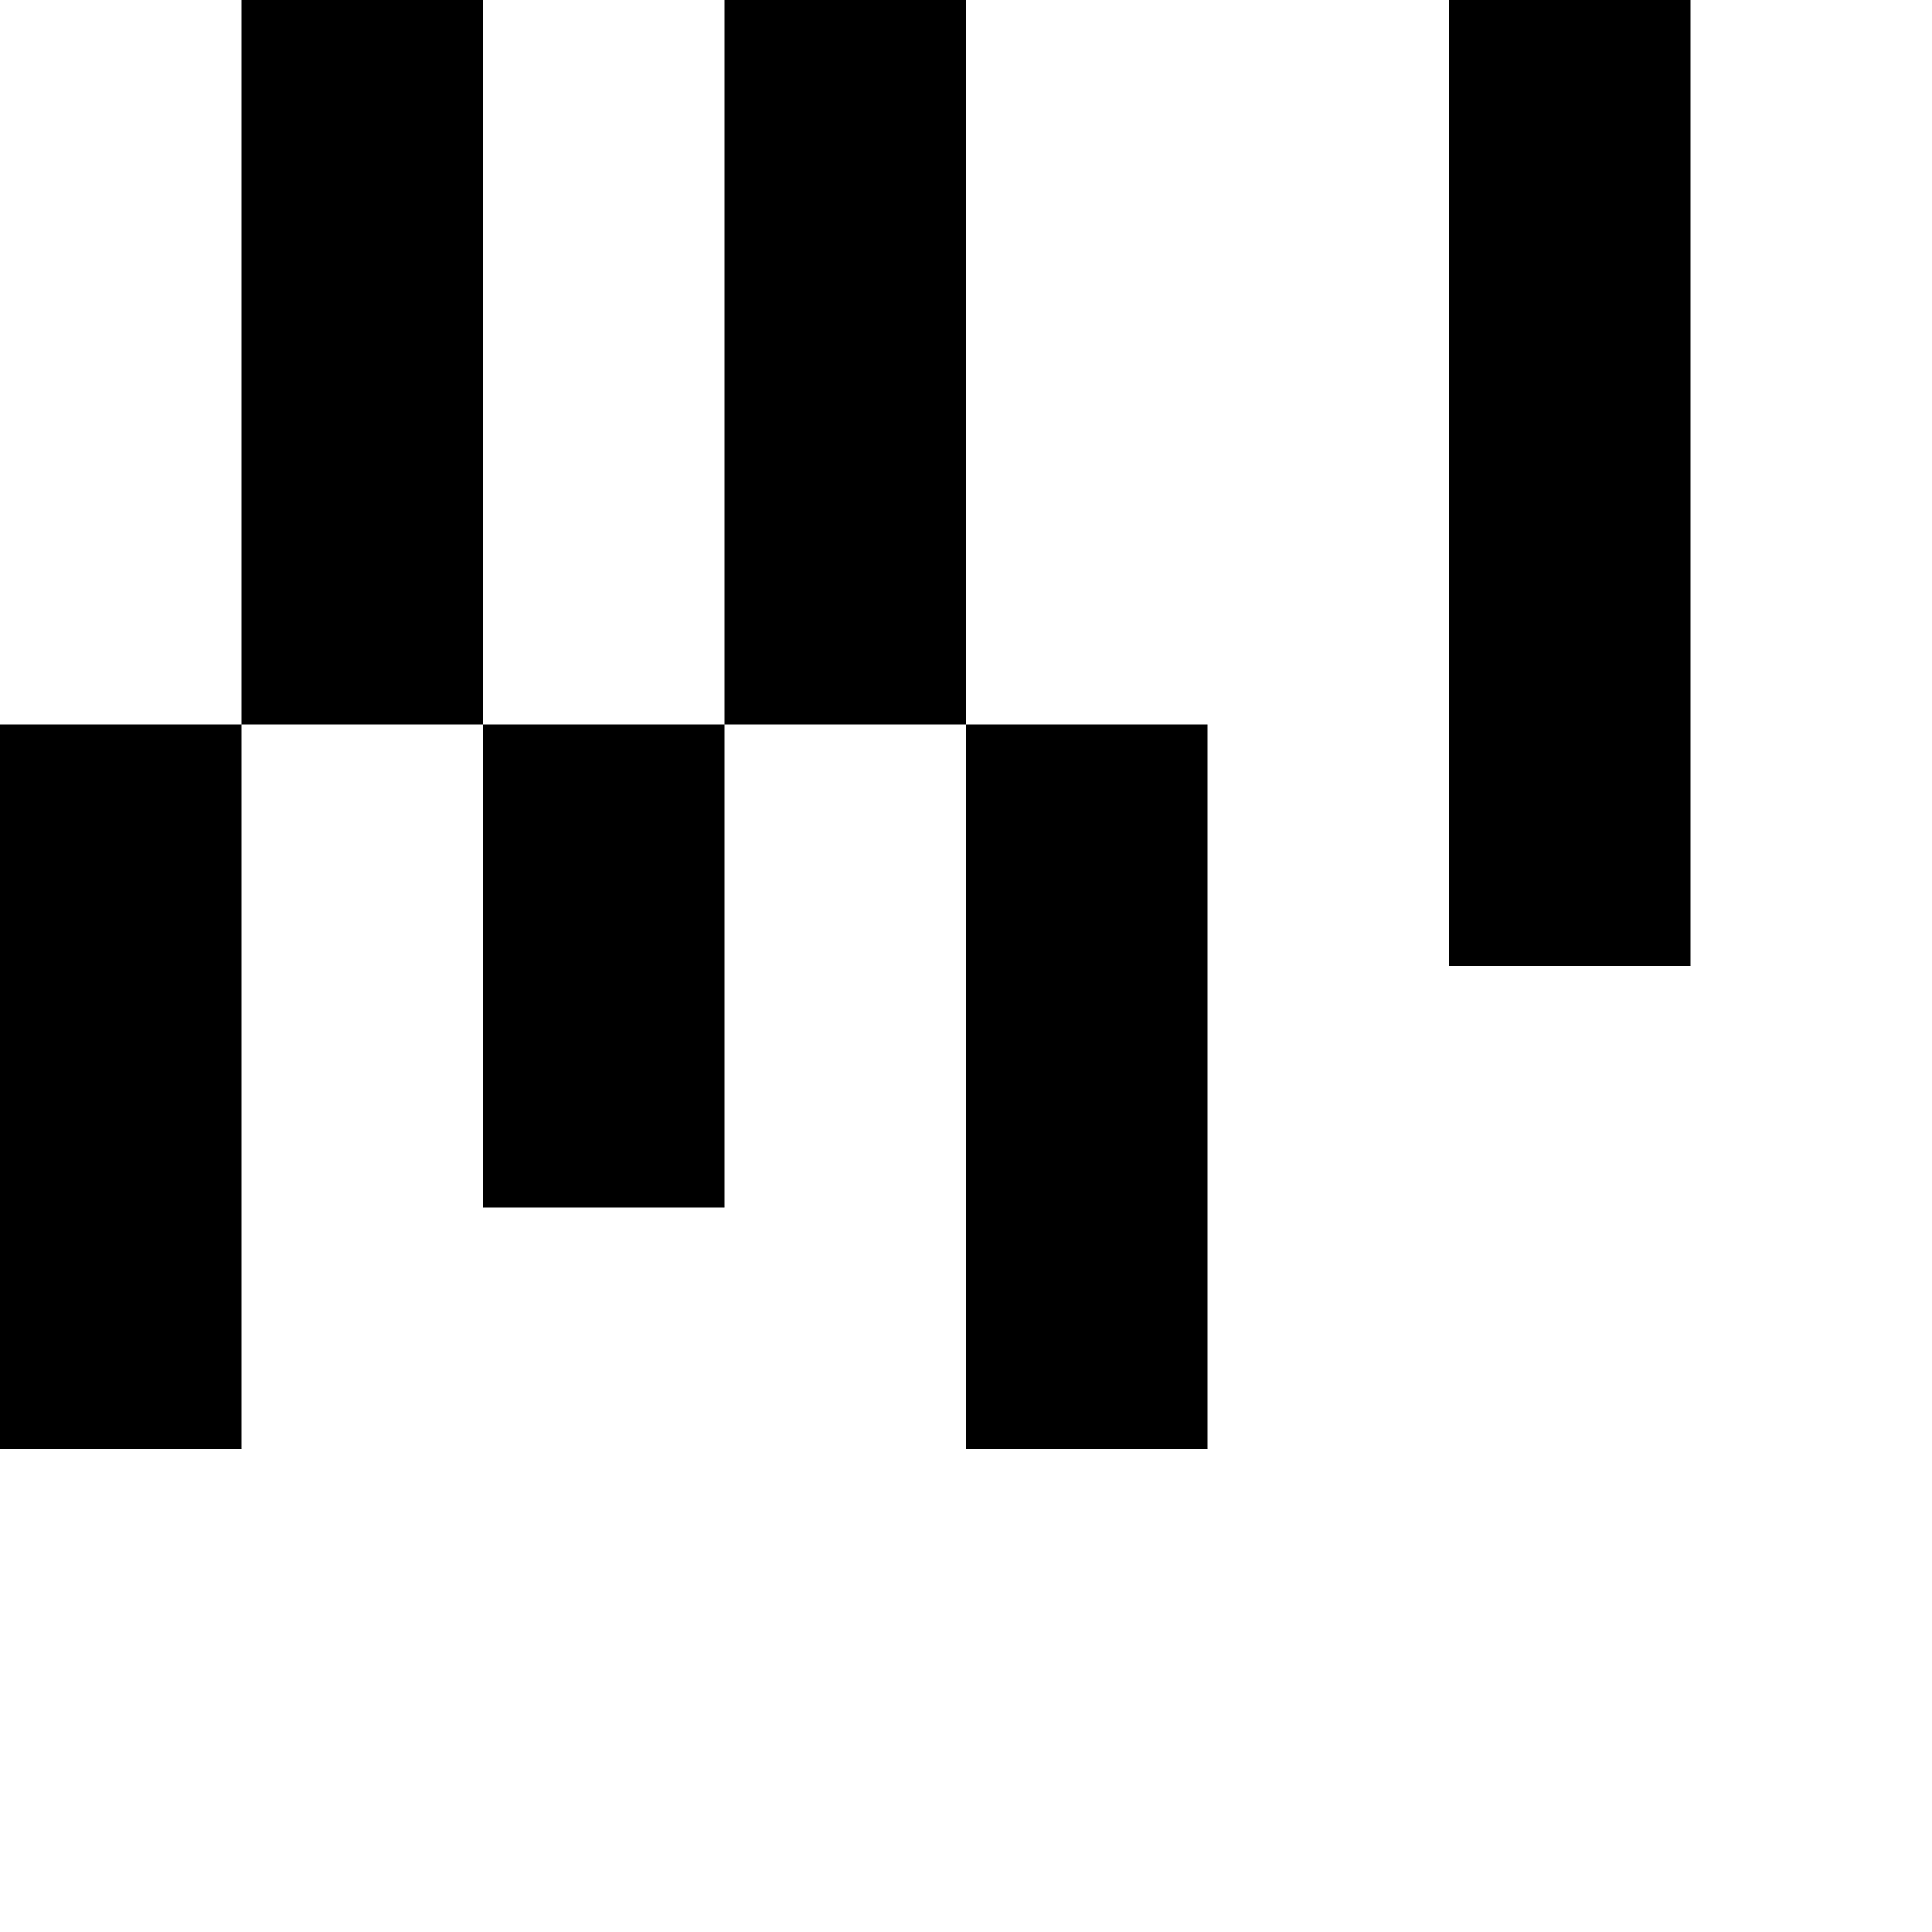
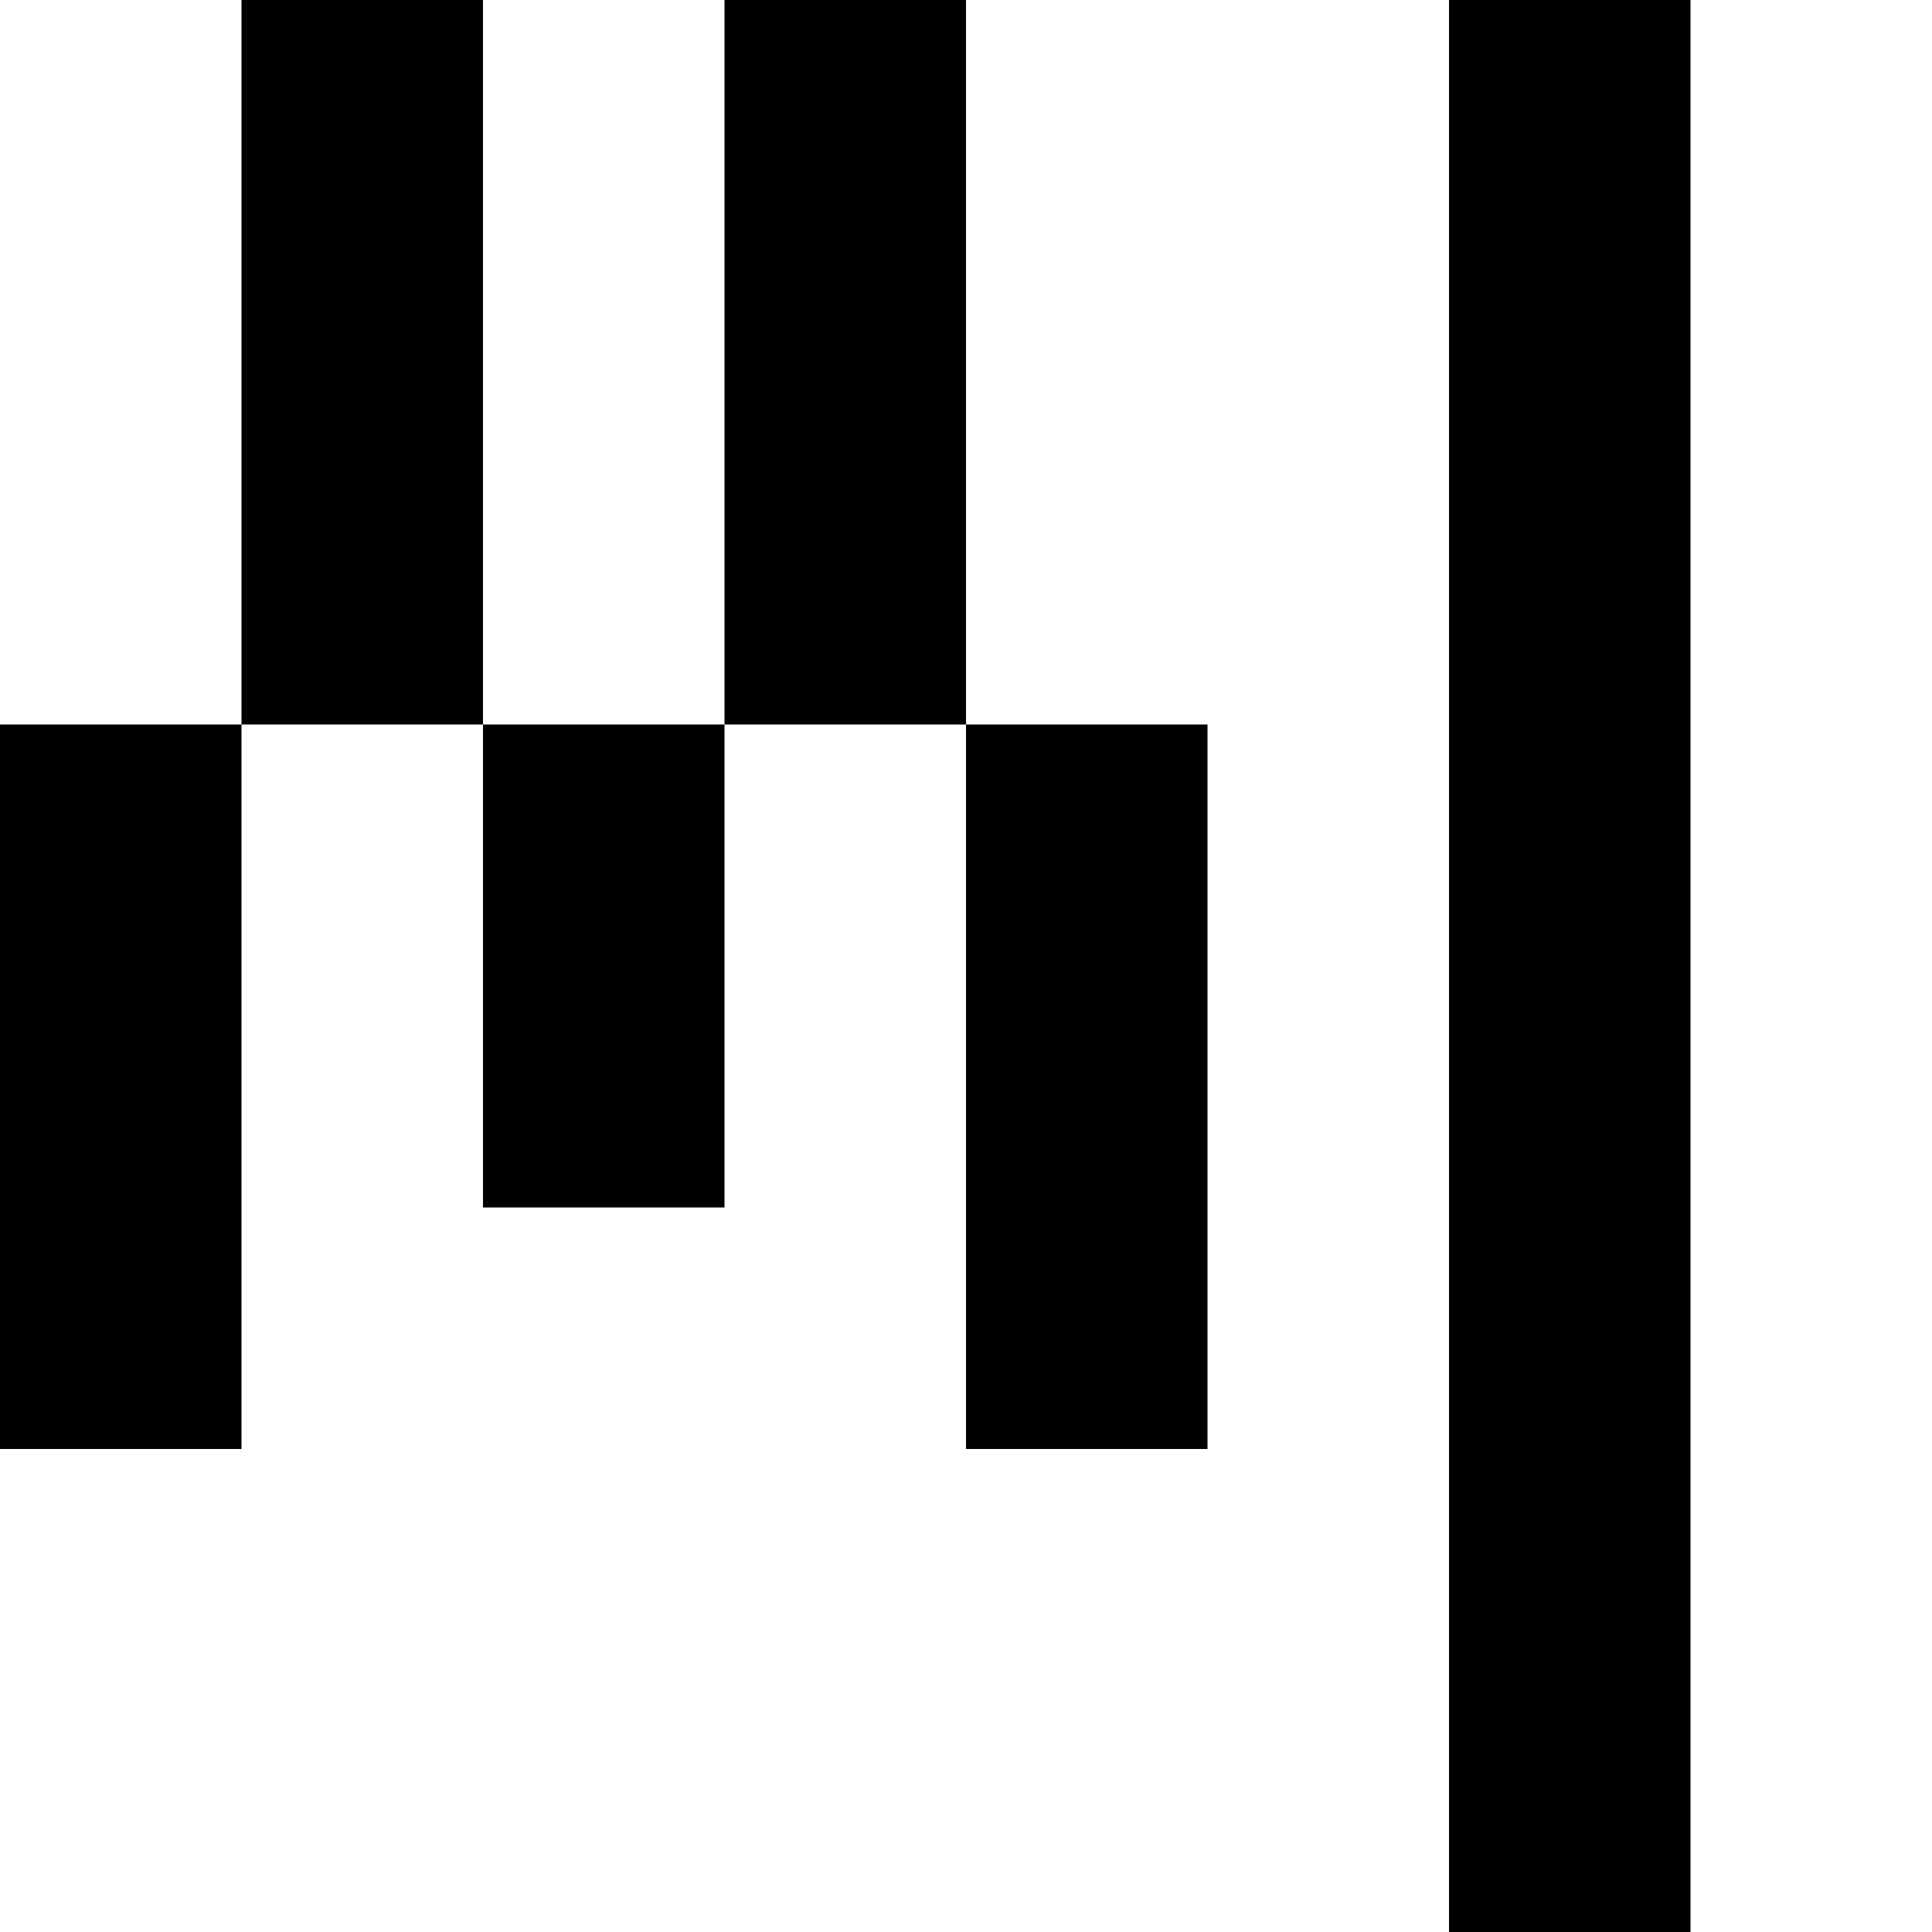
<svg xmlns="http://www.w3.org/2000/svg" viewBox="0 0 8 8">
-   <path d="M1 0h1v1H1zM3 0h1v1H3zM1 1h1v1H1zM3 1h1v1H3zM1 2h1v1H1zM3 2h1v1H3zM0 3h1v1H0zM2 3h1v1H2zM4 3h1v1H4zM0 4h1v1H0zM2 4h1v1H2zM4 4h1v1H4zM0 5h1v1H0zM4 5h1v1H4zM6 0h1v1H6zM6 1h1v1H6zM6 2h1v1H6zM6 3h1v1H6z" />
+   <path d="M1 0h1v1H1zM3 0h1v1H3zM1 1h1v1H1zM3 1h1v1H3zM1 2h1v1H1zM3 2h1v1H3zM0 3h1v1H0zM2 3h1v1H2zM4 3h1v1H4zM0 4h1v1H0zM2 4h1v1H2zM4 4h1v1H4zM0 5h1v1H0zM4 5h1v1H4zM6 0h1v1H6zM6 1h1v1H6zM6 2h1v1H6zM6 3h1v1H6zM6 4h1v1H6zM6 5h1v1H6zM6 6h1v1H6zM6 7h1v1H6z" />
</svg>
